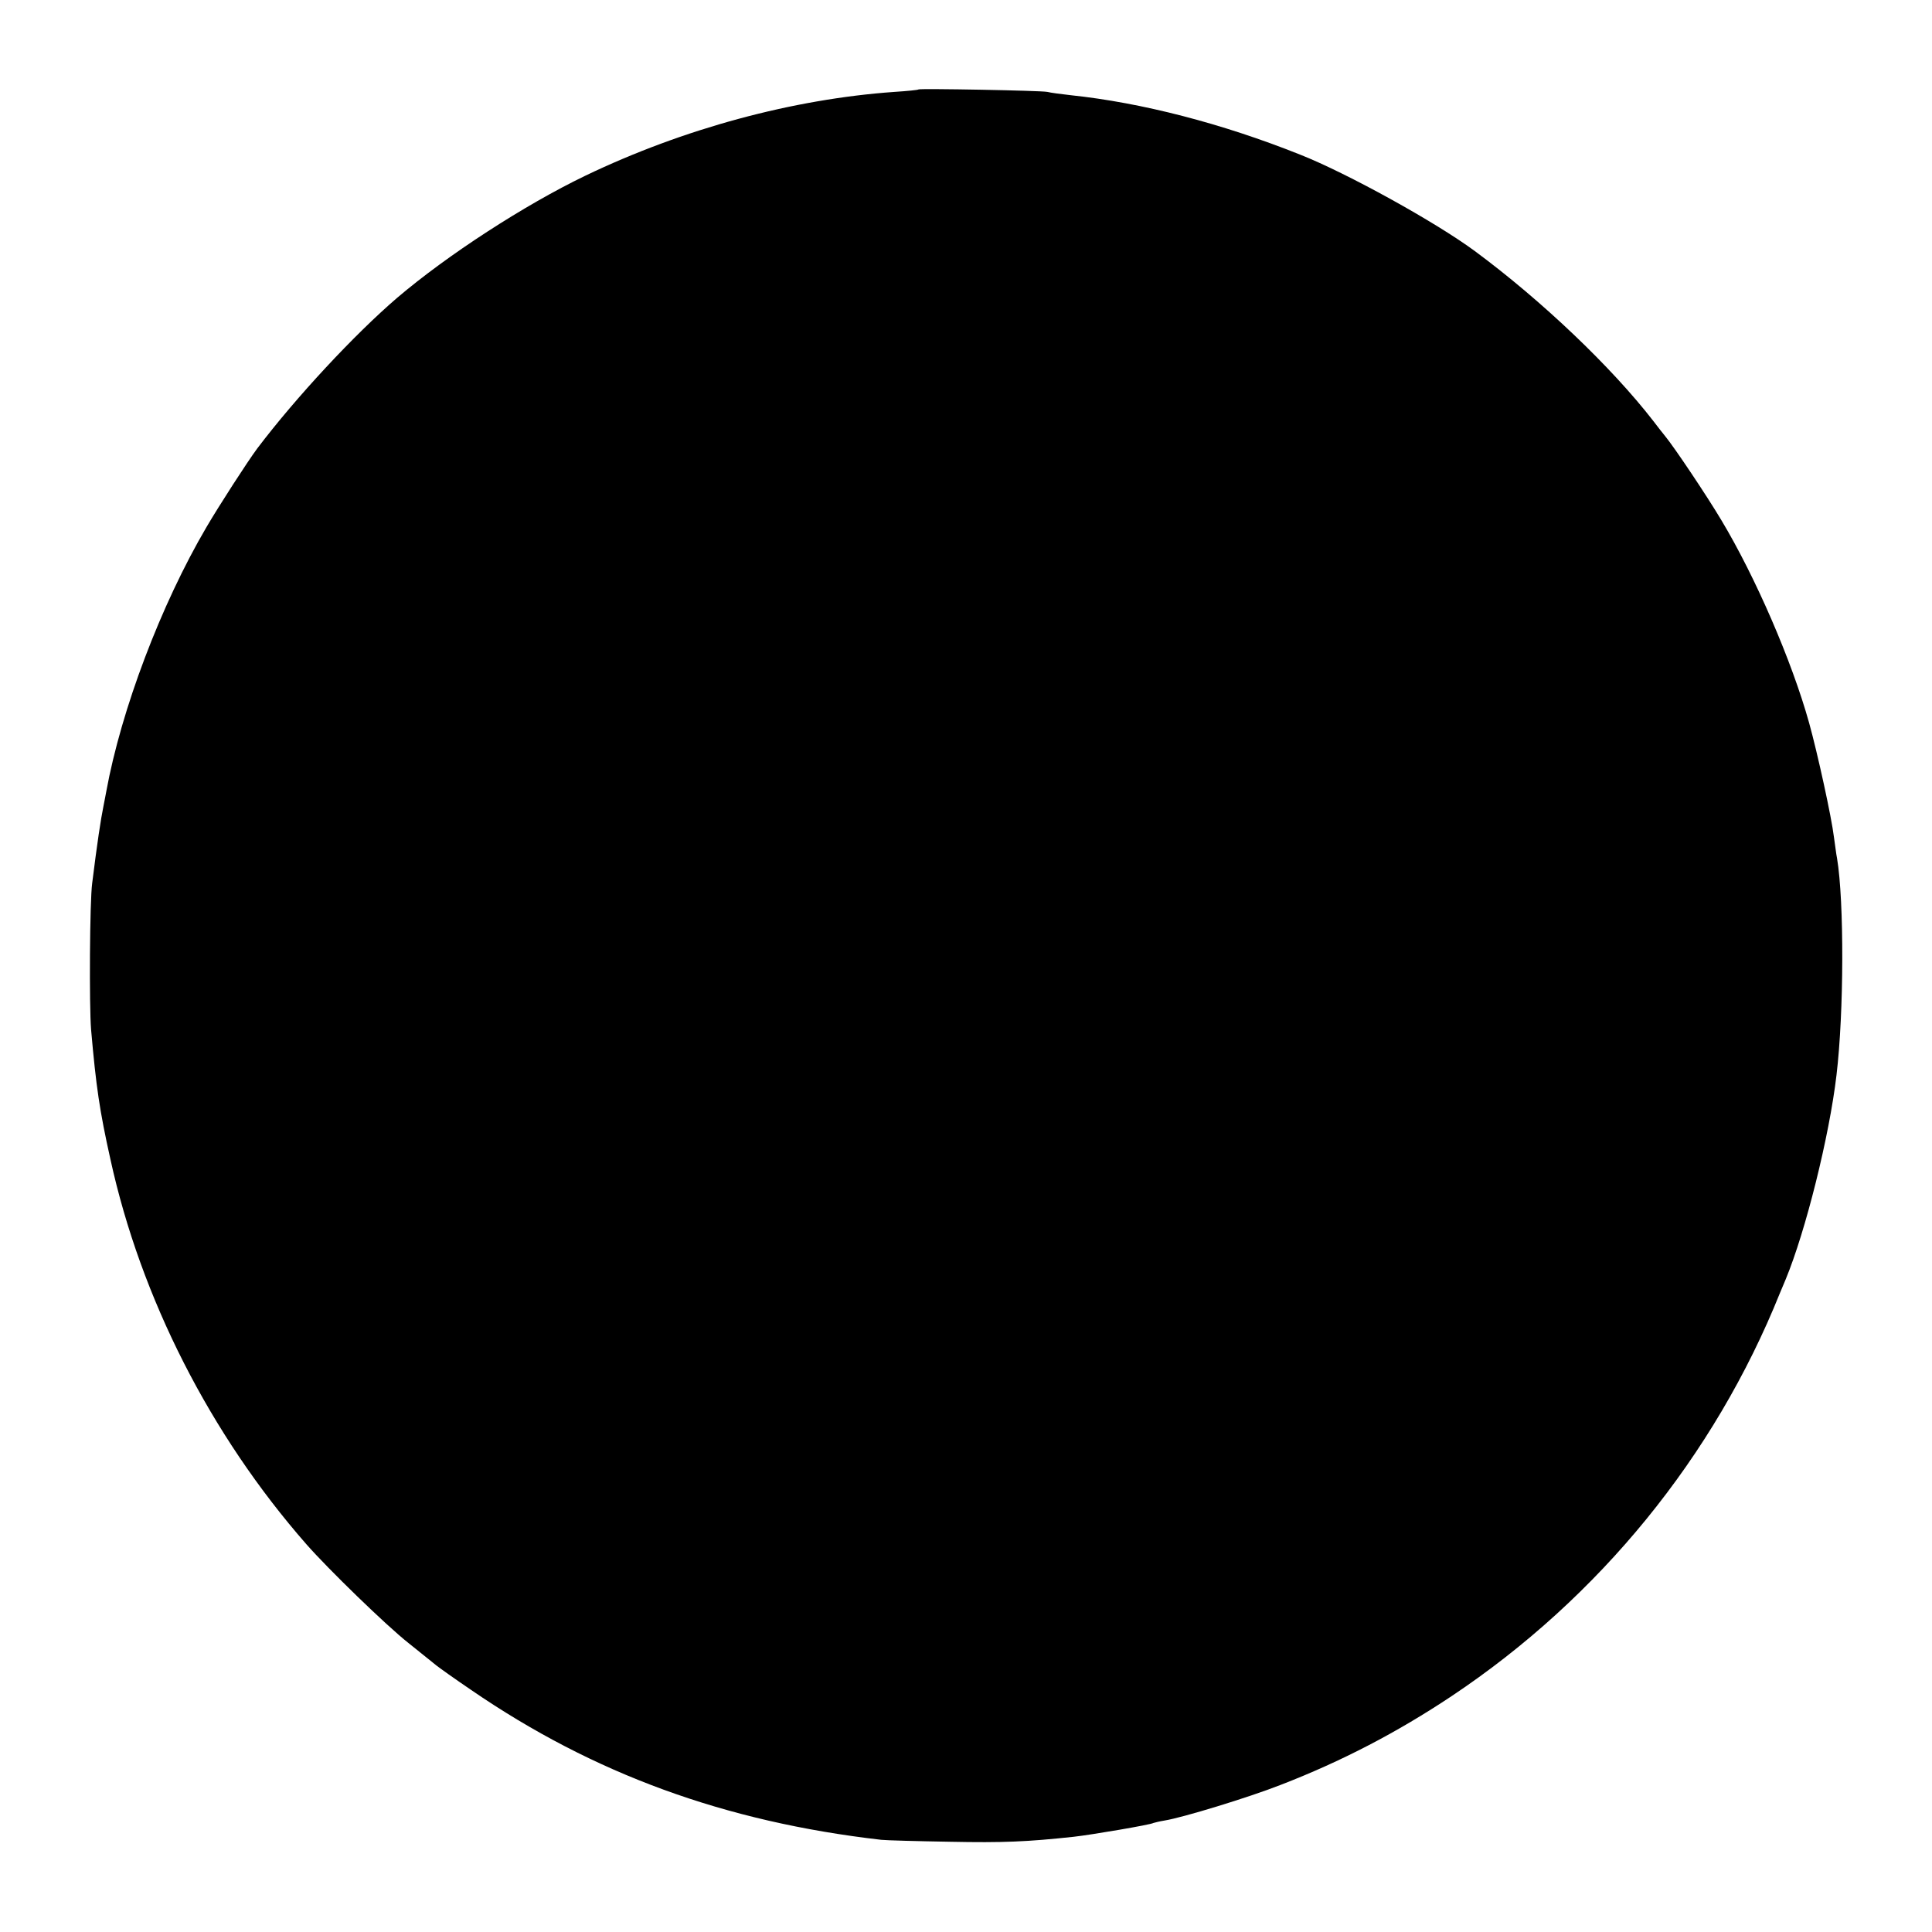
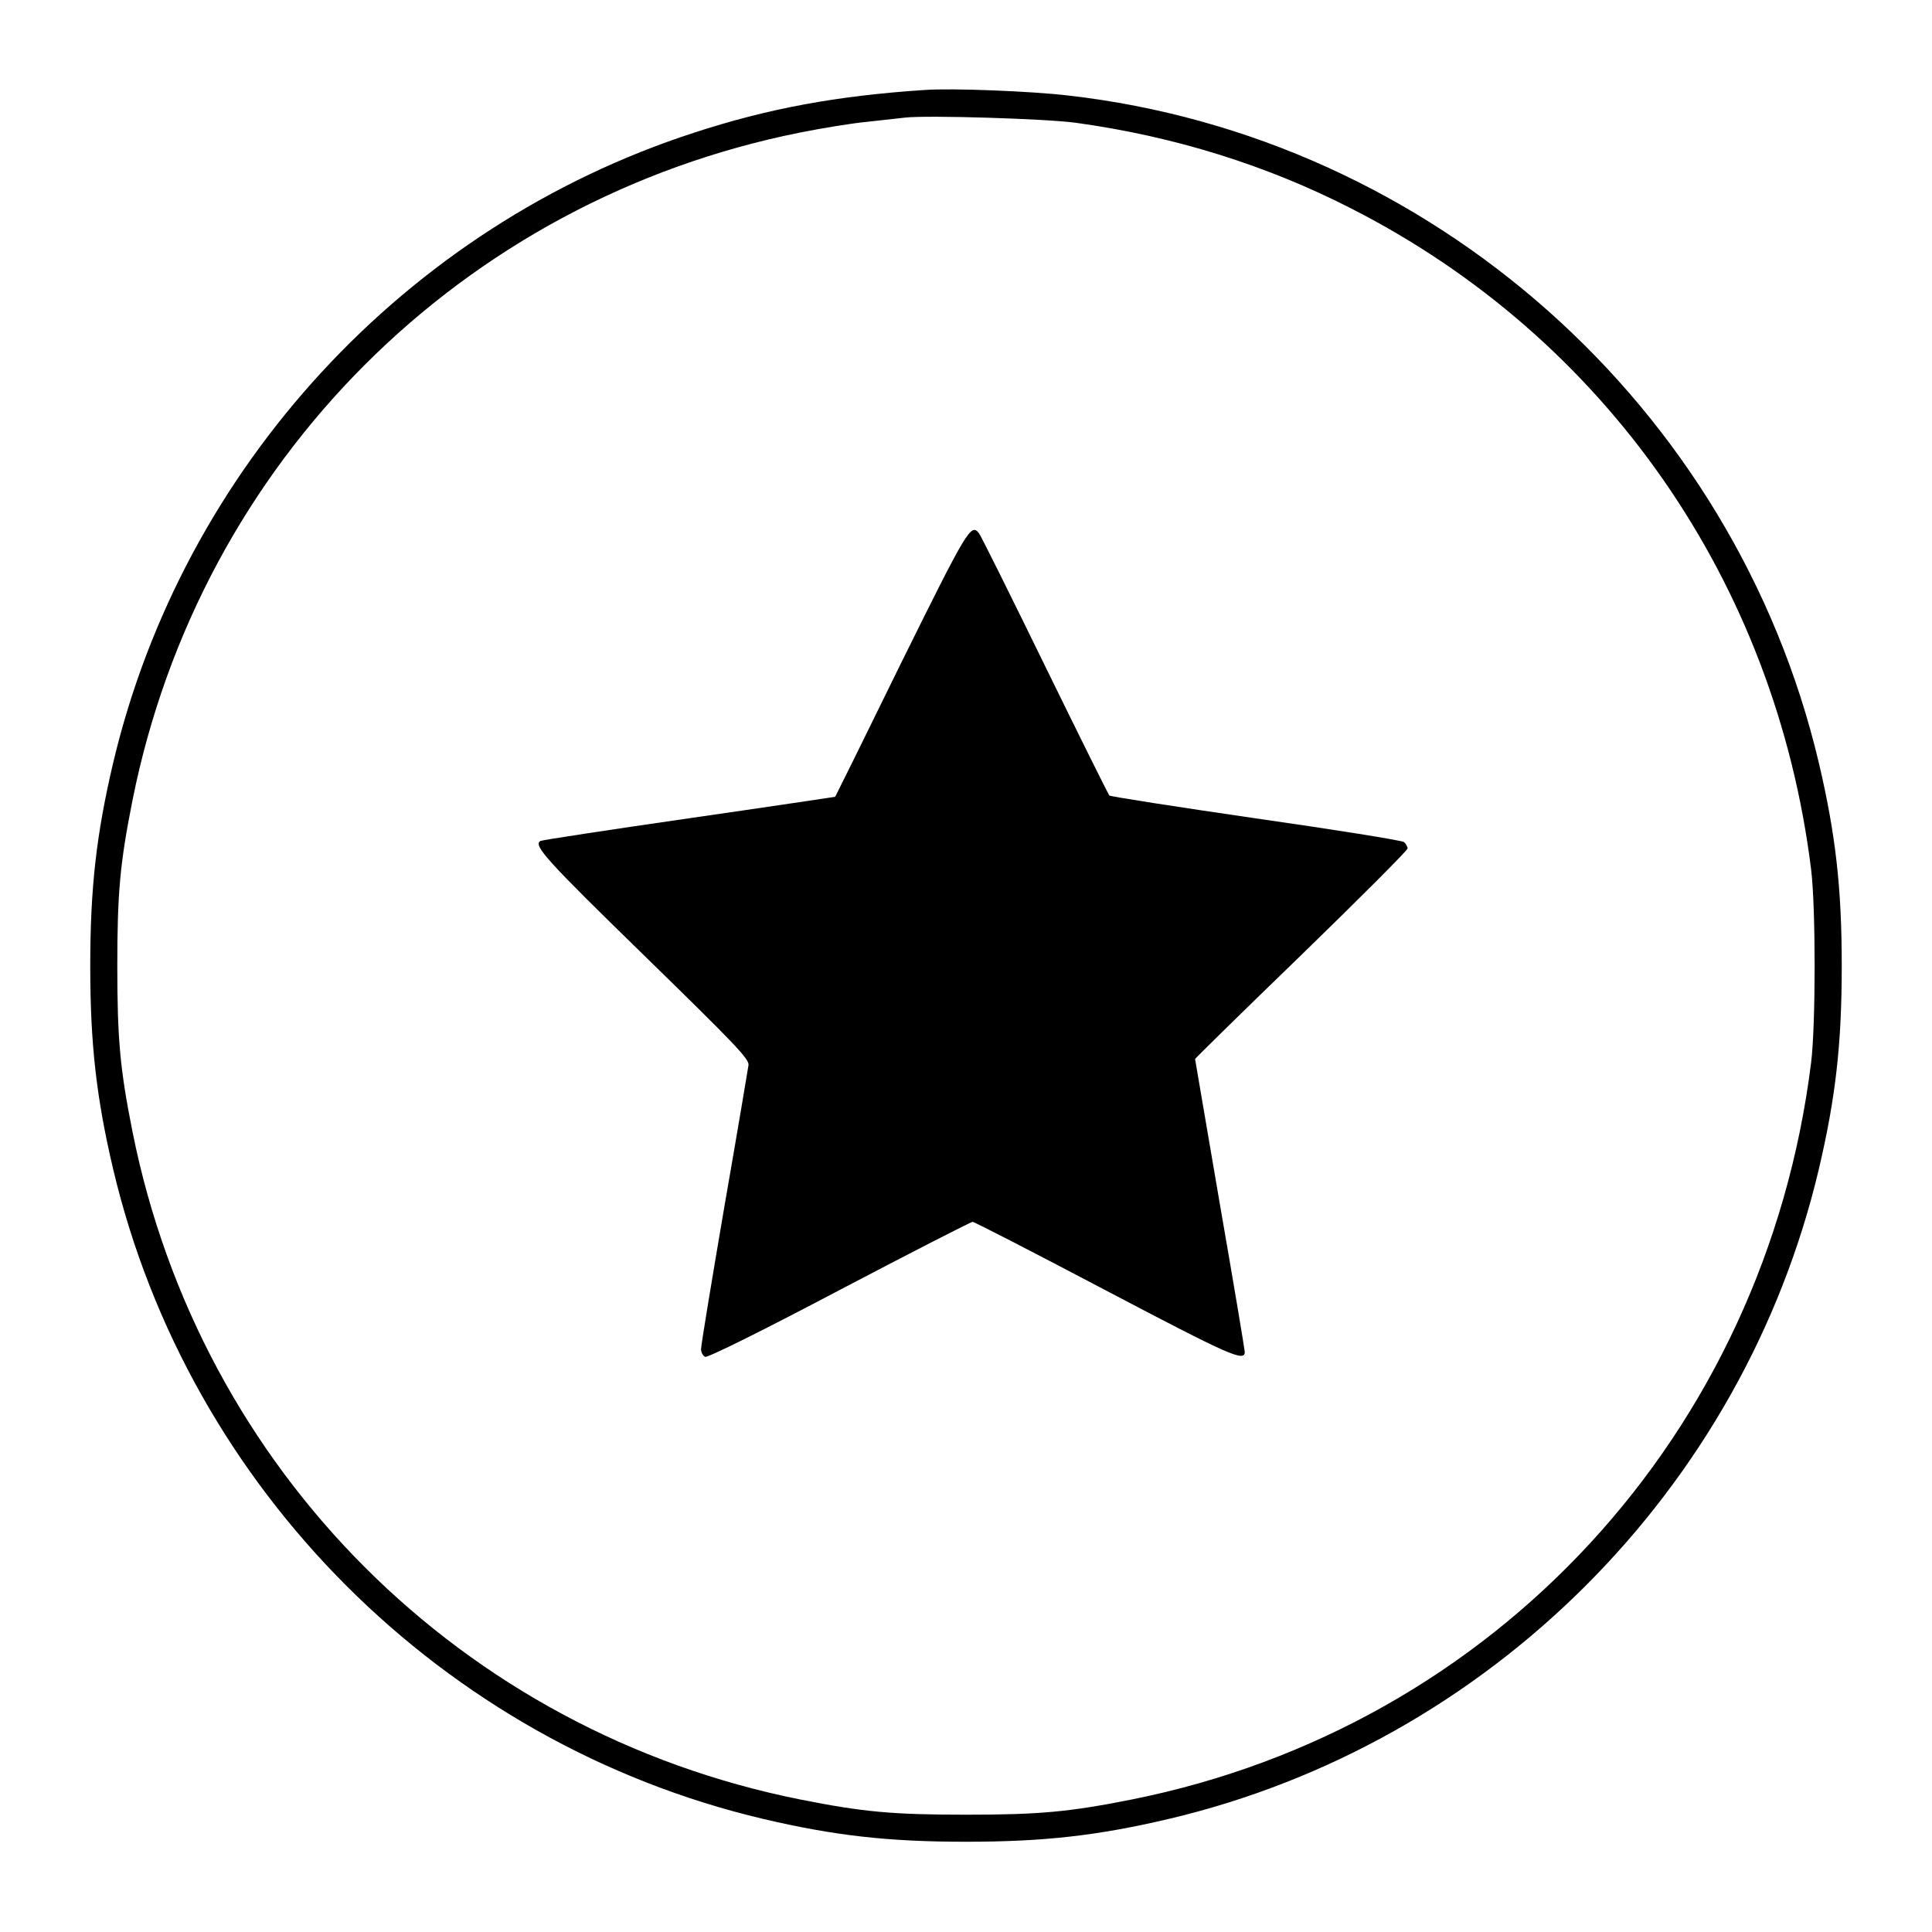
<svg xmlns="http://www.w3.org/2000/svg" version="1.0" width="700pt" height="700pt" viewBox="0 0 700 700" preserveAspectRatio="xMidYMid meet">
  <g transform="translate(0,700) scale(0.1,-0.1)" fill="#000000" stroke="none">
-     <path d="M3328 6676 c-1 -2 -41 -6 -88 -9 -367 -26 -764 -133 -1120 -304 -220 -106 -499 -287 -681 -442 -155 -133 -367 -361 -507 -546 -35 -47 -139 -208 -184 -285 -165 -281 -309 -662 -363 -958 -3 -15 -7 -38 -10 -52 -10 -49 -23 -135 -41 -280 -9 -66 -11 -445 -4 -530 18 -207 31 -295 70 -470 110 -503 362 -998 710 -1395 78 -89 290 -295 370 -358 47 -38 93 -75 102 -82 10 -8 66 -48 125 -88 443 -304 920 -478 1486 -543 18 -2 129 -5 247 -7 195 -4 283 0 450 18 64 7 281 44 289 50 3 1 22 6 41 9 63 10 303 83 420 129 220 85 422 190 620 322 535 357 951 868 1189 1460 5 11 14 34 21 50 72 174 158 518 184 740 27 226 28 629 2 785 -3 14 -7 48 -11 75 -9 75 -60 307 -90 415 -63 226 -195 530 -318 735 -53 89 -171 265 -204 305 -7 8 -26 33 -43 55 -151 195 -404 436 -646 615 -142 105 -464 283 -634 350 -283 113 -574 188 -830 215 -36 4 -74 9 -85 12 -23 5 -461 13 -467 9z" />
+     <path d="M3350 6674 c-318 -21 -567 -67 -836 -155 -1045 -339 -1851 -1214 -2104 -2283 -61 -259 -83 -454 -83 -736 0 -282 22 -477 83 -736 274 -1160 1194 -2080 2354 -2354 259 -61 454 -83 736 -83 282 0 477 22 736 83 1160 274 2080 1194 2354 2354 61 259 83 454 83 736 0 282 -22 477 -83 736 -305 1292 -1403 2268 -2720 2418 -138 16 -421 27 -520 20z m549 -119 c355 -49 689 -153 996 -310 922 -469 1538 -1353 1667 -2395 17 -137 17 -563 0 -700 -167 -1345 -1146 -2407 -2462 -2670 -226 -45 -334 -55 -600 -55 -266 0 -374 10 -600 55 -1227 245 -2175 1193 -2420 2420 -45 226 -55 334 -55 600 0 266 10 374 55 600 245 1227 1193 2175 2420 2420 80 16 190 34 245 39 55 6 116 13 135 15 80 9 511 -4 619 -19z" />
+     <path d="M3265 4598 c-130 -266 -238 -484 -239 -485 0 0 -239 -36 -531 -78 -291 -42 -533 -79 -537 -82 -27 -16 22 -70 375 -414 330 -322 382 -376 379 -398 -2 -14 -41 -246 -88 -516 -46 -269 -84 -500 -84 -513 0 -12 7 -25 15 -28 9 -4 214 98 487 242 259 136 476 247 482 247 6 0 222 -111 480 -247 451 -237 506 -262 506 -224 0 6 -40 247 -90 534 -49 288 -90 525 -90 527 0 2 173 172 385 377 212 206 385 379 385 386 0 6 -6 17 -13 23 -8 6 -250 45 -538 86 -288 42 -527 79 -530 83 -3 4 -109 216 -234 472 -125 256 -232 471 -238 478 -29 37 -42 15 -282 -470z" />
  </g>
</svg>
